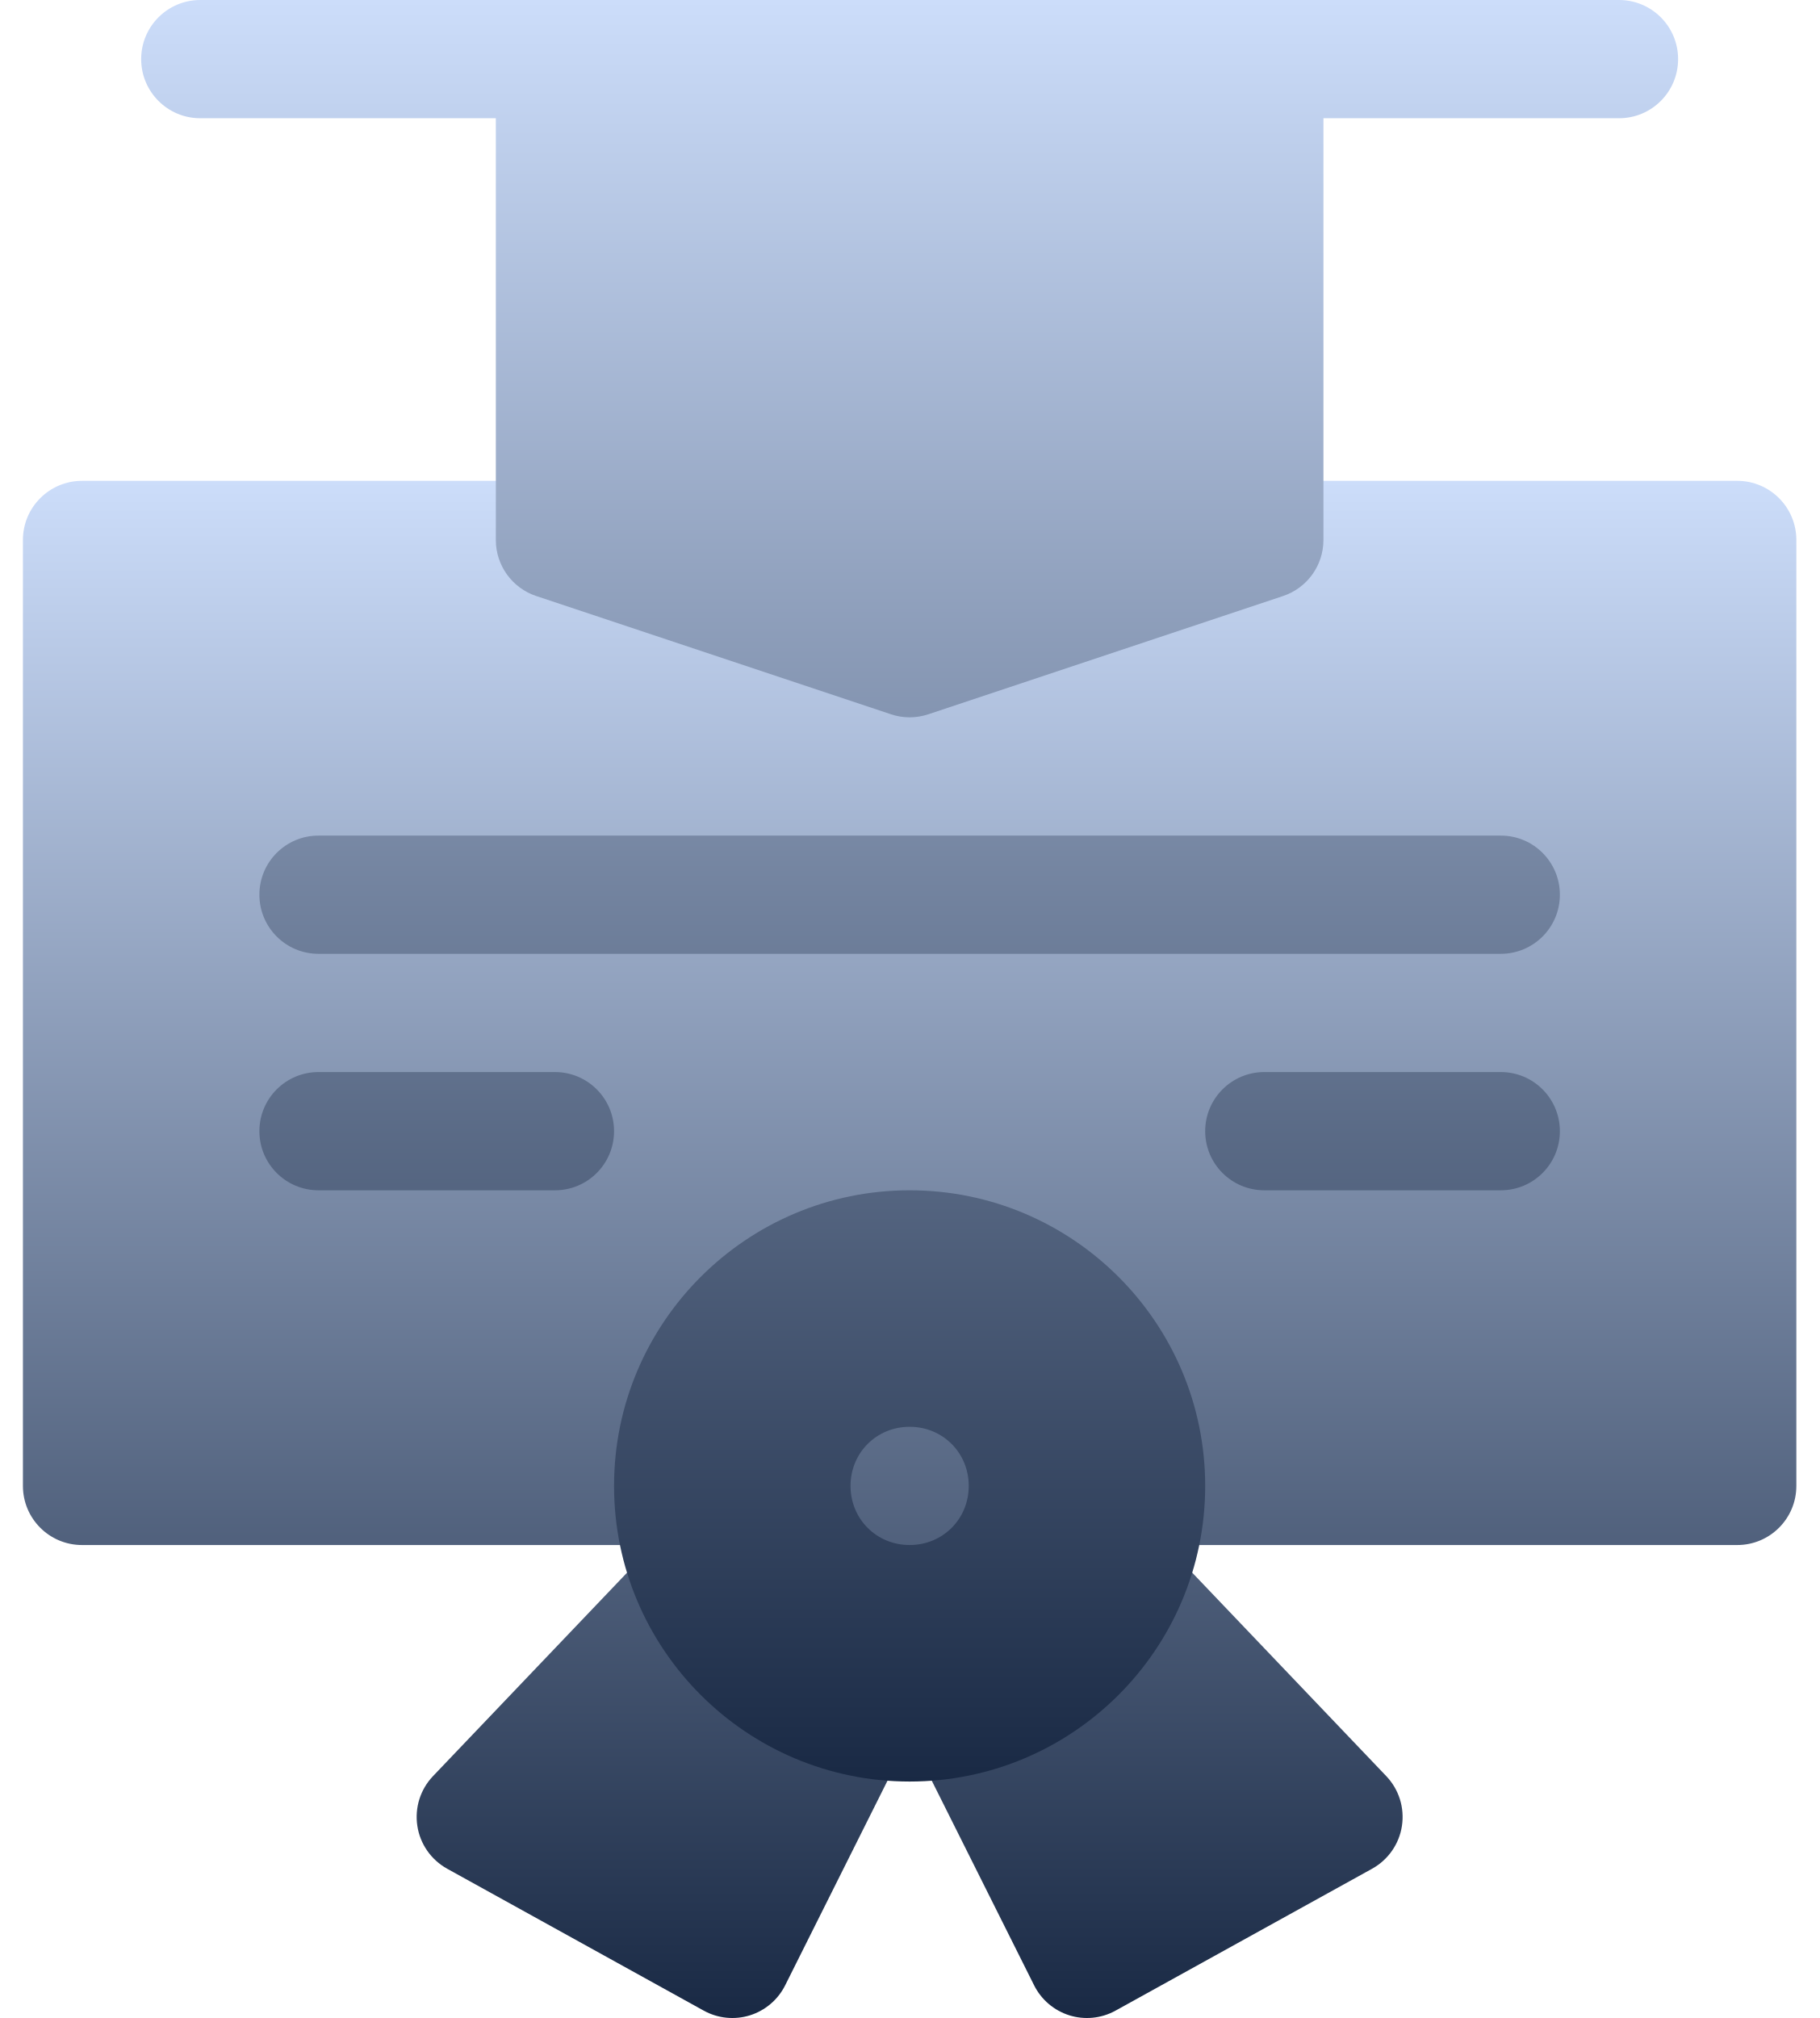
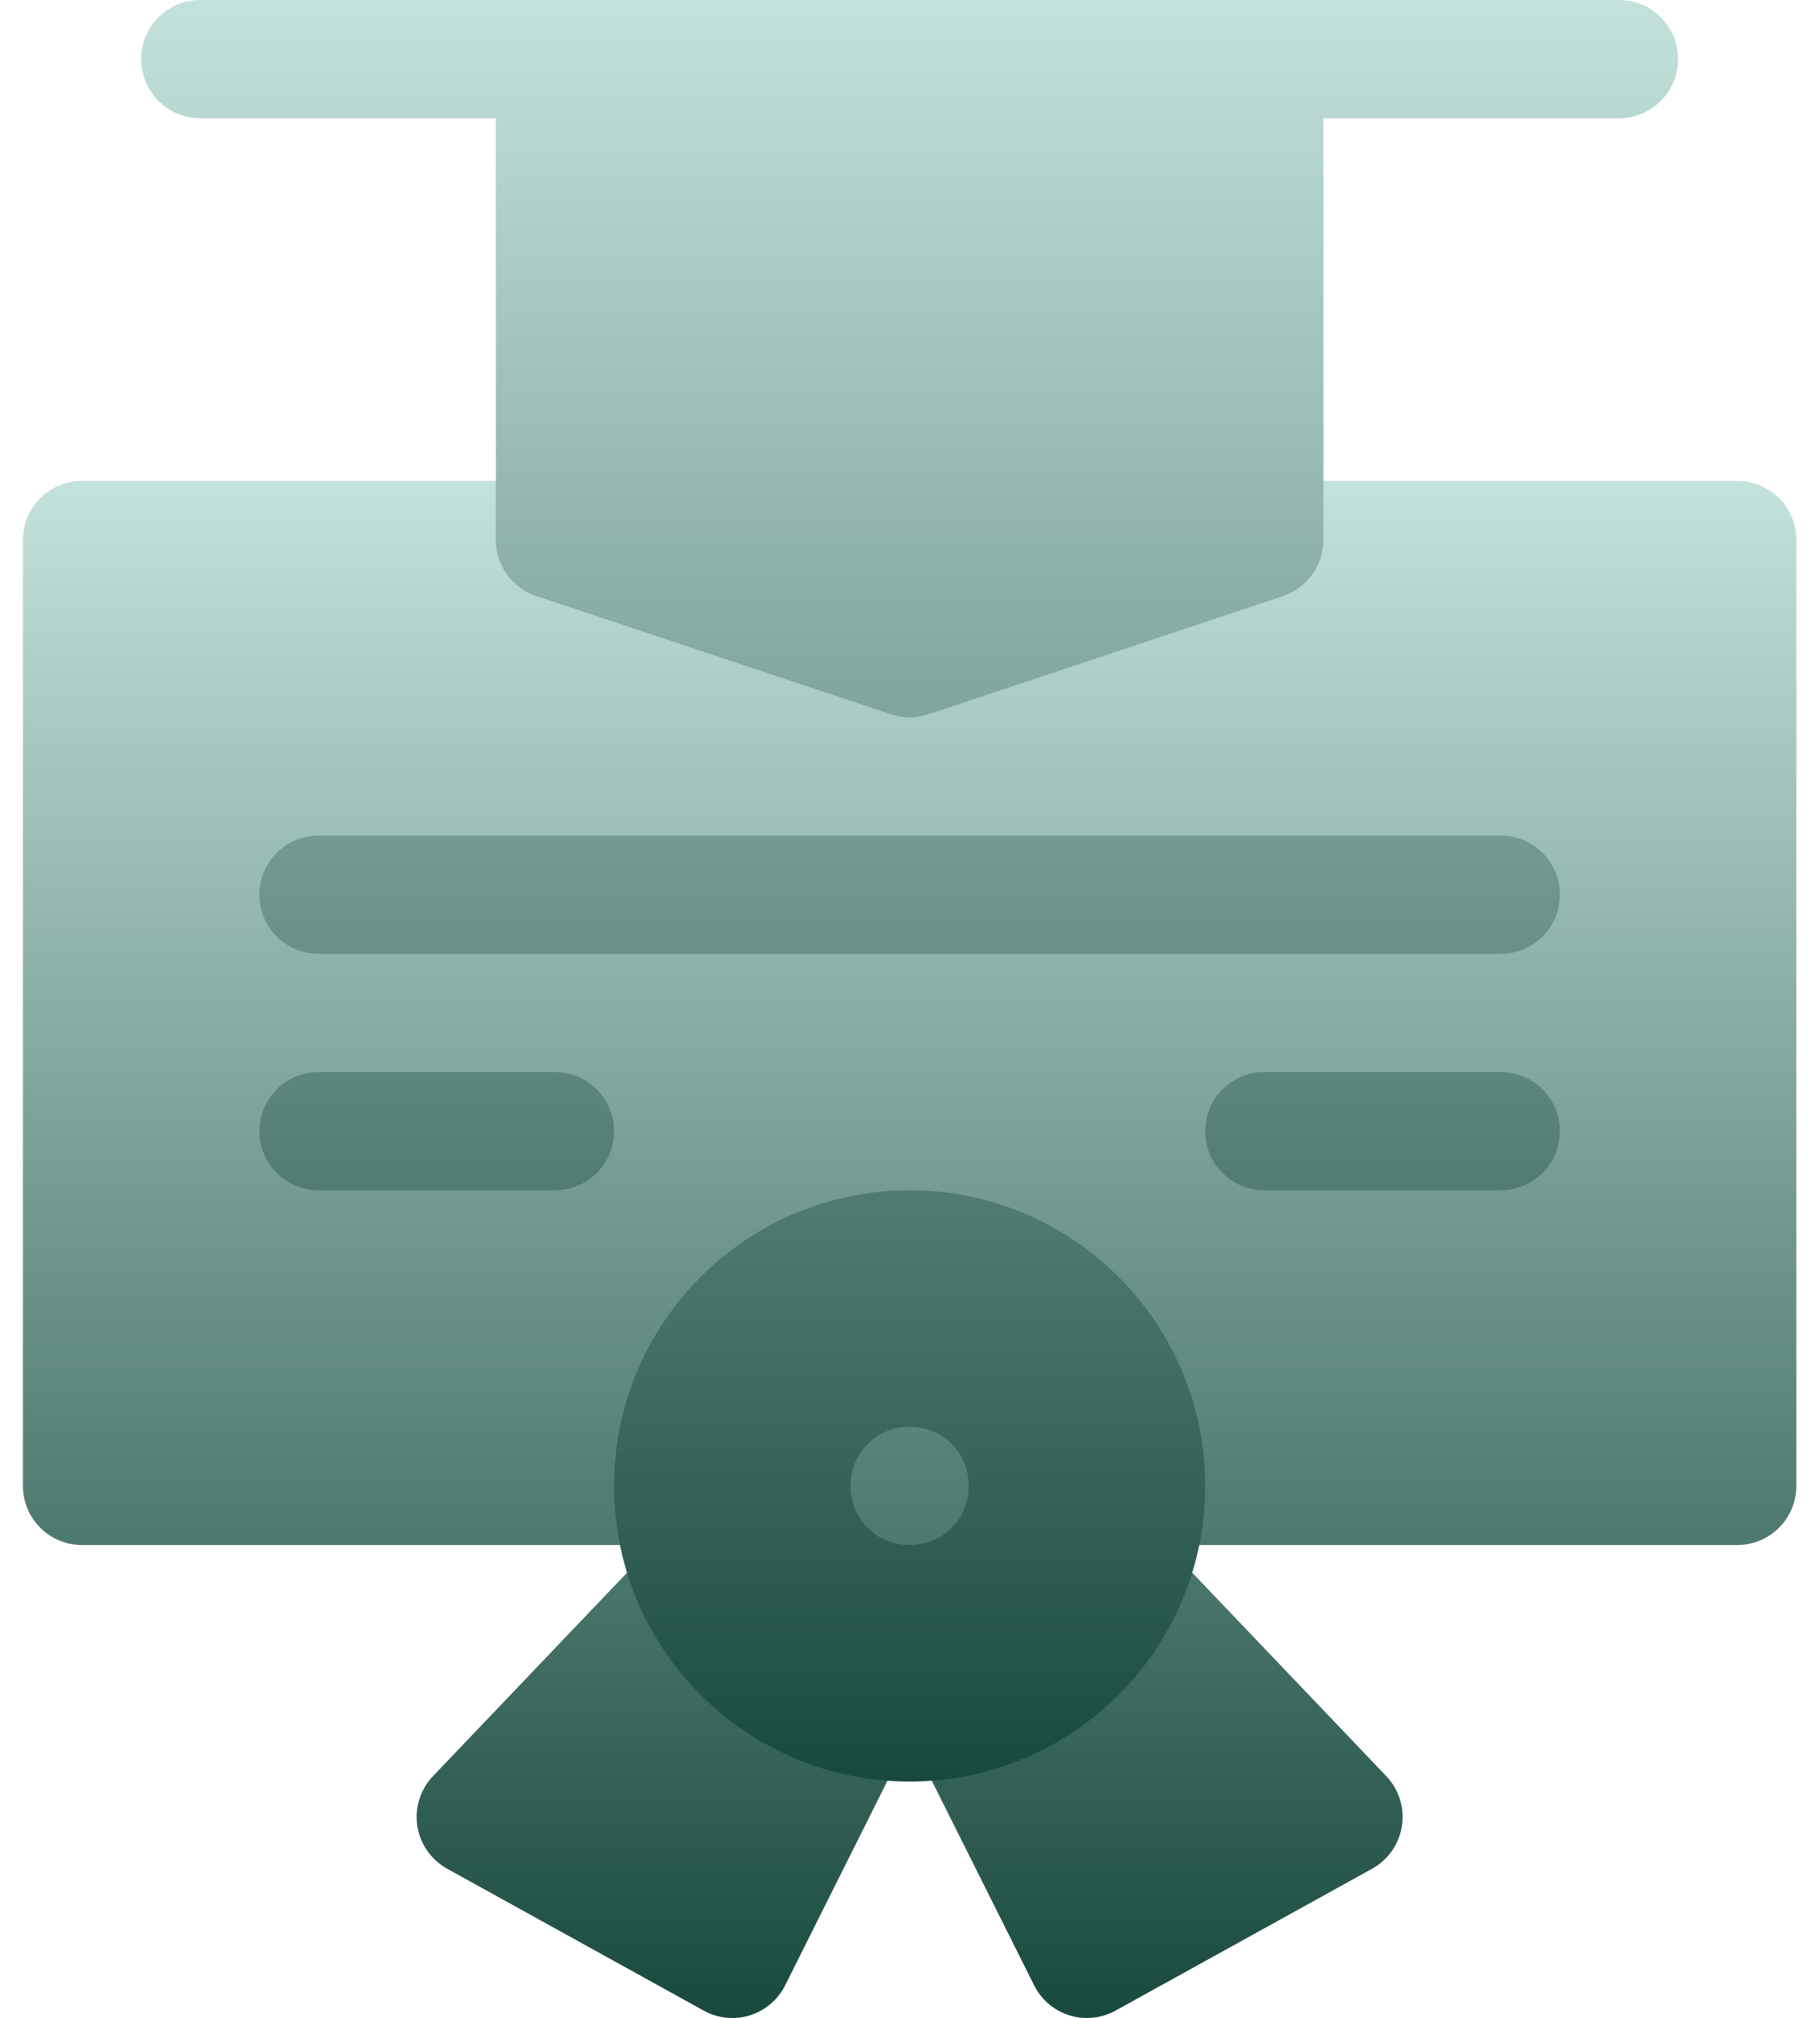
<svg xmlns="http://www.w3.org/2000/svg" width="55" height="61" viewBox="0 0 55 61" fill="none">
-   <path d="M52.52 14.535H38.223C38.031 14.535 37.84 14.567 37.657 14.628L27.5 18.013L17.343 14.628C17.16 14.567 16.969 14.535 16.777 14.535H2.48C1.493 14.535 0.693 15.335 0.693 16.322V44.916C0.693 45.904 1.493 46.703 2.48 46.703H19.756C19.75 46.709 19.743 46.714 19.737 46.721L13.09 53.689C12.707 54.091 12.533 54.645 12.617 55.194C12.7 55.742 13.034 56.218 13.517 56.487L21.273 60.776C21.716 61.021 22.221 61.059 22.669 60.92C23.134 60.775 23.519 60.448 23.737 60.012L27.42 52.649C27.472 52.545 27.47 52.429 27.5 52.319C27.531 52.429 27.528 52.545 27.58 52.649L31.263 60.012C31.481 60.448 31.867 60.775 32.331 60.92C32.78 61.059 33.284 61.021 33.727 60.776L41.483 56.487C41.966 56.218 42.3 55.742 42.383 55.194C42.467 54.645 42.293 54.091 41.91 53.689L35.263 46.721C35.257 46.714 35.251 46.709 35.245 46.703H52.52C53.507 46.703 54.307 45.904 54.307 44.916V16.322C54.307 15.335 53.507 14.535 52.52 14.535ZM21.545 46.244C21.909 45.917 22.139 45.444 22.139 44.916C22.139 45.731 22.322 46.504 22.649 47.196C22.646 47.19 22.643 47.184 22.64 47.178C22.422 46.724 22.021 46.388 21.545 46.244ZM27.559 51.094C27.519 51.181 27.526 51.278 27.5 51.37C27.474 51.278 27.481 51.181 27.441 51.094C27.238 50.661 26.873 50.33 26.43 50.17C26.776 50.24 27.134 50.277 27.5 50.277C27.866 50.277 28.224 50.24 28.57 50.17C28.127 50.33 27.762 50.661 27.559 51.094ZM32.361 47.178C32.358 47.184 32.354 47.19 32.351 47.196C32.678 46.504 32.861 45.731 32.861 44.916C32.861 45.444 33.091 45.917 33.455 46.244C32.979 46.388 32.578 46.724 32.361 47.178Z" fill="url(#paint0_linear)" />
-   <path d="M48.945 0H6.055C5.067 0 4.268 0.799 4.268 1.787C4.268 2.775 5.067 3.574 6.055 3.574H14.99V16.322C14.99 17.092 15.482 17.774 16.212 18.017L26.935 21.591C27.302 21.714 27.694 21.715 28.065 21.591L38.788 18.017C39.518 17.774 40.01 17.092 40.01 16.322V3.574H48.945C49.933 3.574 50.732 2.775 50.732 1.787C50.732 0.799 49.933 0 48.945 0ZM16.777 32.406H9.629C8.641 32.406 7.842 33.206 7.842 34.193C7.842 35.181 8.641 35.98 9.629 35.98H16.777C17.765 35.98 18.564 35.181 18.564 34.193C18.564 33.206 17.765 32.406 16.777 32.406ZM45.371 25.258H9.629C8.641 25.258 7.842 26.057 7.842 27.045C7.842 28.033 8.641 28.832 9.629 28.832H45.371C46.359 28.832 47.158 28.033 47.158 27.045C47.158 26.057 46.359 25.258 45.371 25.258ZM45.371 32.406H38.223C37.235 32.406 36.435 33.206 36.435 34.193C36.435 35.181 37.235 35.98 38.223 35.98H45.371C46.359 35.98 47.158 35.181 47.158 34.193C47.158 33.206 46.359 32.406 45.371 32.406ZM27.5 35.98C22.568 35.98 18.564 39.984 18.564 44.916C18.564 49.848 22.568 53.852 27.5 53.852C32.432 53.852 36.435 49.848 36.435 44.916C36.435 39.984 32.432 35.98 27.5 35.98ZM27.5 46.703C26.499 46.703 25.713 45.917 25.713 44.916C25.713 43.915 26.499 43.129 27.5 43.129C28.501 43.129 29.287 43.915 29.287 44.916C29.287 45.917 28.501 46.703 27.5 46.703Z" fill="url(#paint1_linear)" />
-   <defs>
-     <linearGradient id="paint0_linear" x1="27.5" y1="61" x2="27.5" y2="14.535" gradientUnits="userSpaceOnUse">
-       <stop stop-color="#192944" />
-       <stop offset="1" stop-color="#CCDDFA" />
-     </linearGradient>
-     <linearGradient id="paint1_linear" x1="27.5" y1="53.852" x2="27.5" y2="0" gradientUnits="userSpaceOnUse">
-       <stop stop-color="#192944" />
-       <stop offset="1" stop-color="#CCDDFA" />
-     </linearGradient>
-   </defs>
+   <linearGradient id="type_2_1" x1="27.5" y1="61" x2="27.5" y2="14.535" gradientUnits="userSpaceOnUse">
+     <stop stop-color="#19493e" />
+     <stop offset="1" stop-color="#c3e2db" />
+   </linearGradient>
+   <linearGradient id="type_2_2" x1="27.5" y1="53.852" x2="27.5" y2="0" gradientUnits="userSpaceOnUse">
+     <stop stop-color="#19493e" />
+     <stop offset="1" stop-color="#c3e2db" />
+   </linearGradient>
+   <path d="M52.52 14.535H38.223C38.031 14.535 37.84 14.567 37.657 14.628L27.5 18.013L17.343 14.628C17.16 14.567 16.969 14.535 16.777 14.535H2.48C1.493 14.535 0.693 15.335 0.693 16.322V44.916C0.693 45.904 1.493 46.703 2.48 46.703H19.756C19.75 46.709 19.743 46.714 19.737 46.721L13.09 53.689C12.707 54.091 12.533 54.645 12.617 55.194C12.7 55.742 13.034 56.218 13.517 56.487L21.273 60.776C21.716 61.021 22.221 61.059 22.669 60.92C23.134 60.775 23.519 60.448 23.737 60.012L27.42 52.649C27.472 52.545 27.47 52.429 27.5 52.319C27.531 52.429 27.528 52.545 27.58 52.649L31.263 60.012C31.481 60.448 31.867 60.775 32.331 60.92C32.78 61.059 33.284 61.021 33.727 60.776L41.483 56.487C41.966 56.218 42.3 55.742 42.383 55.194C42.467 54.645 42.293 54.091 41.91 53.689L35.263 46.721C35.257 46.714 35.251 46.709 35.245 46.703H52.52C53.507 46.703 54.307 45.904 54.307 44.916V16.322C54.307 15.335 53.507 14.535 52.52 14.535ZM21.545 46.244C21.909 45.917 22.139 45.444 22.139 44.916C22.139 45.731 22.322 46.504 22.649 47.196C22.646 47.19 22.643 47.184 22.64 47.178C22.422 46.724 22.021 46.388 21.545 46.244ZM27.559 51.094C27.519 51.181 27.526 51.278 27.5 51.37C27.474 51.278 27.481 51.181 27.441 51.094C27.238 50.661 26.873 50.33 26.43 50.17C26.776 50.24 27.134 50.277 27.5 50.277C27.866 50.277 28.224 50.24 28.57 50.17C28.127 50.33 27.762 50.661 27.559 51.094ZM32.361 47.178C32.358 47.184 32.354 47.19 32.351 47.196C32.678 46.504 32.861 45.731 32.861 44.916C32.861 45.444 33.091 45.917 33.455 46.244C32.979 46.388 32.578 46.724 32.361 47.178Z" fill="url(#type_2_1)" />
+   <path d="M48.945 0H6.055C5.067 0 4.268 0.799 4.268 1.787C4.268 2.775 5.067 3.574 6.055 3.574H14.99V16.322C14.99 17.092 15.482 17.774 16.212 18.017L26.935 21.591C27.302 21.714 27.694 21.715 28.065 21.591L38.788 18.017C39.518 17.774 40.01 17.092 40.01 16.322V3.574H48.945C49.933 3.574 50.732 2.775 50.732 1.787C50.732 0.799 49.933 0 48.945 0ZM16.777 32.406H9.629C8.641 32.406 7.842 33.206 7.842 34.193C7.842 35.181 8.641 35.98 9.629 35.98H16.777C17.765 35.98 18.564 35.181 18.564 34.193C18.564 33.206 17.765 32.406 16.777 32.406ZM45.371 25.258H9.629C8.641 25.258 7.842 26.057 7.842 27.045C7.842 28.033 8.641 28.832 9.629 28.832H45.371C46.359 28.832 47.158 28.033 47.158 27.045C47.158 26.057 46.359 25.258 45.371 25.258ZM45.371 32.406H38.223C37.235 32.406 36.435 33.206 36.435 34.193C36.435 35.181 37.235 35.98 38.223 35.98H45.371C46.359 35.98 47.158 35.181 47.158 34.193C47.158 33.206 46.359 32.406 45.371 32.406ZM27.5 35.98C22.568 35.98 18.564 39.984 18.564 44.916C18.564 49.848 22.568 53.852 27.5 53.852C32.432 53.852 36.435 49.848 36.435 44.916C36.435 39.984 32.432 35.98 27.5 35.98ZM27.5 46.703C26.499 46.703 25.713 45.917 25.713 44.916C25.713 43.915 26.499 43.129 27.5 43.129C28.501 43.129 29.287 43.915 29.287 44.916C29.287 45.917 28.501 46.703 27.5 46.703Z" fill="url(#type_2_2)" />
</svg>
